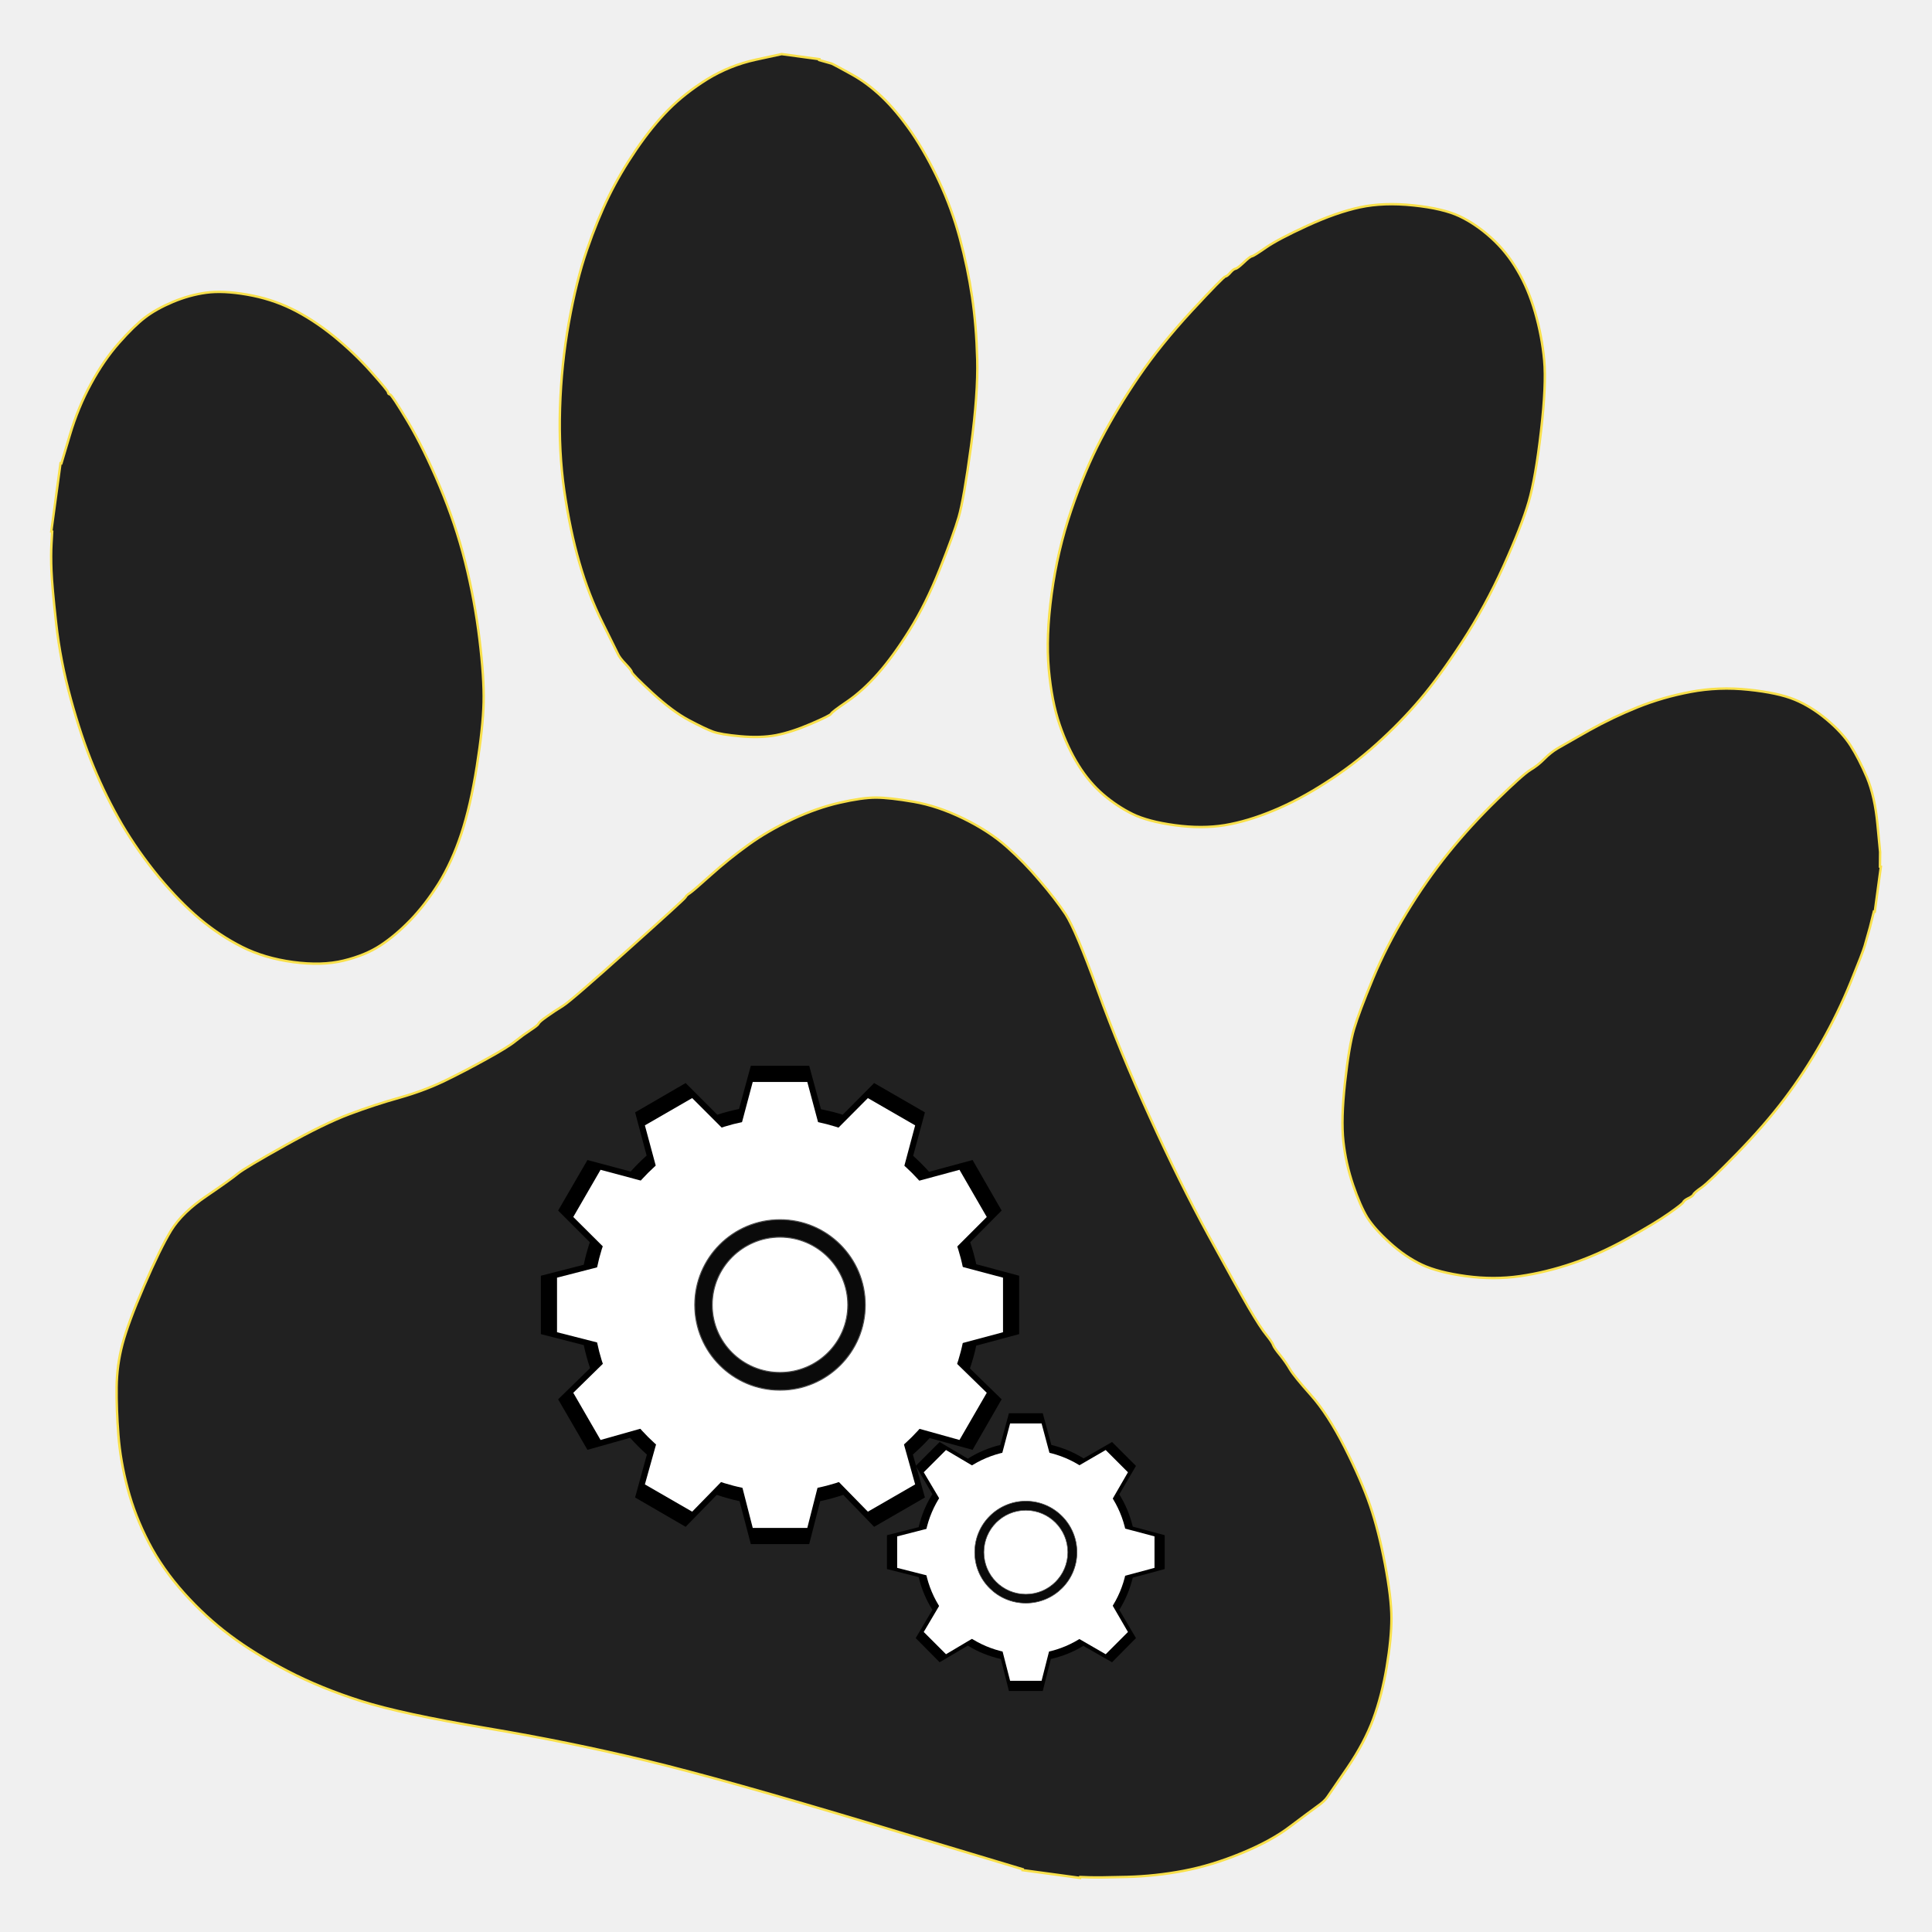
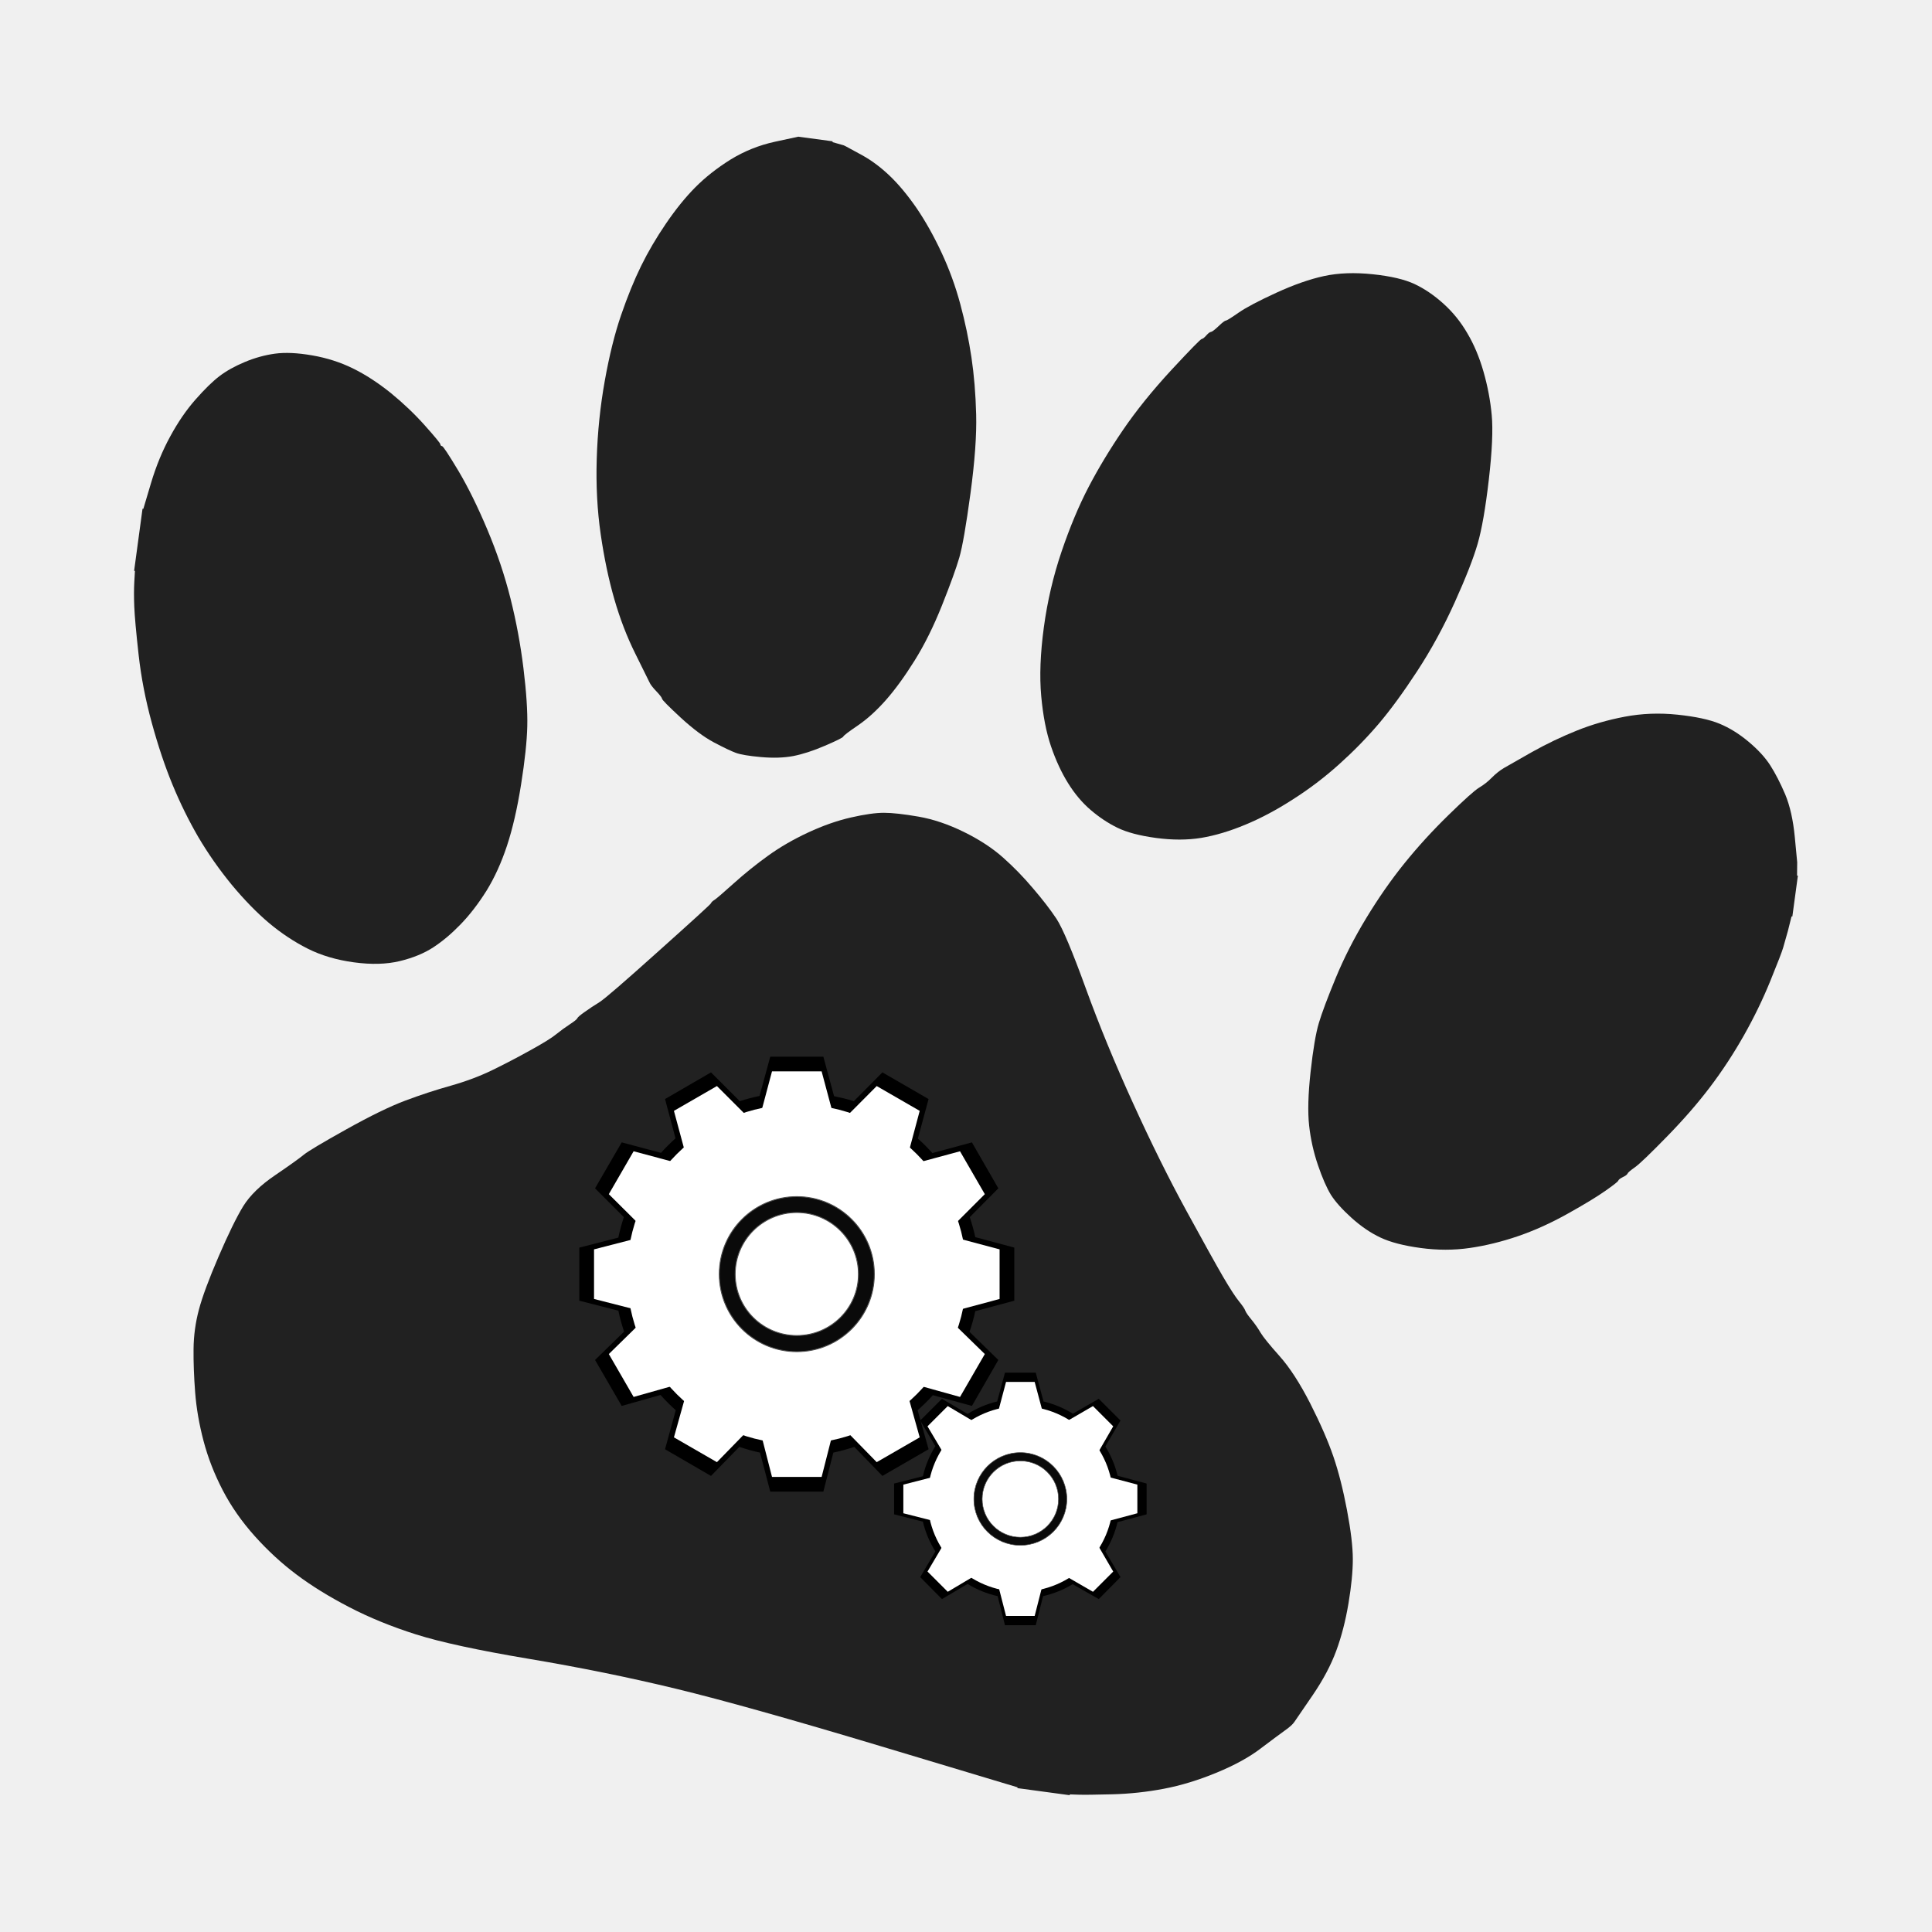
<svg xmlns="http://www.w3.org/2000/svg" viewBox="0 0 400 400" id="svg2" version="1.1" width="100%" height="100%">
  <defs id="defs4">
    <filter id="filter6">
      <feGaussianBlur stdDeviation=".361" id="feGaussianBlur8" />
    </filter>
    <filter id="filter10">
      <feGaussianBlur stdDeviation="1.397" id="feGaussianBlur12" />
    </filter>
    <filter height="1.081" width="1.23" x="-.115" y="-.041" id="filter14">
      <feGaussianBlur stdDeviation=".898" id="feGaussianBlur16" />
    </filter>
    <linearGradient id="linearGradient18">
      <stop offset="0" stop-color="#ececec" id="stop20" />
      <stop offset=".389" stop-color="#e2e2e2" stop-opacity=".908" id="stop22" />
      <stop offset="1" stop-color="#b3b3b3" id="stop24" />
    </linearGradient>
    <linearGradient id="linearGradient26">
      <stop offset="0" id="stop28" />
      <stop offset=".389" stop-color="#e2e2e2" stop-opacity=".908" id="stop30" />
      <stop offset="1" id="stop32" />
    </linearGradient>
    <linearGradient id="linearGradient34">
      <stop offset="0" stop-color="#0b0b0b" id="stop36" />
      <stop offset="1" stop-color="#878787" id="stop38" />
    </linearGradient>
    <linearGradient id="linearGradient40">
      <stop offset="0" stop-color="#fff" stop-opacity=".408" id="stop42" />
      <stop offset="1" stop-color="#fff" stop-opacity="0" id="stop44" />
    </linearGradient>
    <linearGradient id="linearGradient46">
      <stop offset="0" stop-color="#1b1717" stop-opacity=".204" id="stop48" />
      <stop offset=".5" stop-color="#e6e6e6" stop-opacity=".724" id="stop50" />
      <stop offset="1" stop-color="#e6e6e6" stop-opacity="0" id="stop52" />
    </linearGradient>
    <linearGradient id="linearGradient54">
      <stop offset="0" stop-color="#333" id="stop56" />
      <stop offset="1" stop-color="#808080" id="stop58" />
    </linearGradient>
    <linearGradient id="linearGradient60">
      <stop offset="0" stop-color="#2d2929" id="stop62" />
      <stop offset="1" stop-color="#595959" id="stop64" />
    </linearGradient>
    <linearGradient gradientUnits="userSpaceOnUse" x1="-20.607" x2="-19.192" y1="-729.192" y2="-685.351" id="linearGradient66">
      <stop offset="0" stop-opacity="0" id="stop68" />
      <stop offset=".5" stop-opacity=".361" id="stop70" />
      <stop offset="1" stop-opacity="0" id="stop72" />
    </linearGradient>
    <linearGradient id="linearGradient74">
      <stop offset="0" id="stop76" />
      <stop offset="1" stop-color="#999" id="stop78" />
    </linearGradient>
    <linearGradient id="linearGradient80">
      <stop offset="0" stop-color="#112b00" id="stop82" />
      <stop offset="1" stop-color="#6f0" id="stop84" />
    </linearGradient>
    <linearGradient id="linearGradient86">
      <stop offset="0" stop-color="#dbb10e" id="stop88" />
      <stop offset="1" stop-color="#f5ff00" id="stop90" />
    </linearGradient>
    <linearGradient id="linearGradient92">
      <stop offset="0" stop-color="#500" id="stop94" />
      <stop offset="1" stop-color="#f00" id="stop96" />
    </linearGradient>
    <linearGradient id="linearGradient98">
      <stop offset="0" stop-color="#00112b" id="stop100" />
      <stop offset="1" stop-color="#0055d4" id="stop102" />
    </linearGradient>
    <linearGradient gradientUnits="userSpaceOnUse" x1="241.41" x2="315.474" y1="287.494" y2="367.885" id="linearGradient104">
      <stop offset="0" stop-color="#fff" id="stop106" />
      <stop offset="1" stop-color="#fff" stop-opacity="0" id="stop108" />
    </linearGradient>
    <linearGradient id="linearGradient110">
      <stop offset="0" stop-color="#666" id="stop112" />
      <stop offset="1" stop-color="#fff" id="stop114" />
    </linearGradient>
  </defs>
-   <g id="g4144" transform="matrix(0.430474,0,0,0.430474,77.82362,100.4515)">
-     <g transform="matrix(0.8639628,0.116845,-0.116845,0.8639621,-119.3194,-249.8698)" id="g3148" style="fill:#212121;fill-opacity:1;fill-rule:evenodd;stroke:#f8e04c;stroke-width:1.332">
-       <path d="m 667,974 -5,0.5 v 0.5 h -32 v -0.5 L 545,961 Q 460,947.5 416.5,943 373,938.5 326,937 q -47,-1.5 -70,-5.5 -23,-4 -42.5,-11 -19.5,-7 -34.3,-15.3 -14.7,-8.2 -28.2,-19.7 -13.5,-11.5 -23,-25 -9.5,-13.5 -15.5,-28 -6,-14.5 -9,-28.5 -3,-14 -4.5,-26 -1.5,-12 0,-24 1.5,-12 7.5,-33.5 6,-21.5 10.7,-32.3 4.8,-10.7 16.8,-21.4 12,-10.8 15.5,-14.6 3.5,-3.7 23.5,-18.7 20,-15 33,-22 13,-7 26.2,-12.7 13.3,-5.8 23.8,-12.8 10.5,-7 21.2,-15 10.8,-8 14.3,-11.8 3.5,-3.7 7.3,-7 3.7,-3.2 4,-4.2 0.2,-1 4,-4.5 3.7,-3.5 8,-7 4.2,-3.5 31.4,-35.5 27.3,-32 27.6,-33 0.2,-1 2,-2.5 1.7,-1.5 10.2,-11.5 8.5,-10 18.2,-19.2 9.8,-9.3 22.3,-17.3 12.5,-8 24.5,-12.5 12,-4.5 19.5,-5.5 7.5,-1 21,-0.5 13.5,0.5 28.5,5.5 15,5 25.8,12.3 10.7,7.2 20.4,16 9.8,8.7 16.6,16.4 6.7,7.8 23.2,39.3 16.5,31.5 37.8,65.3 21.2,33.7 40.7,60.2 19.5,26.5 27.5,36.8 8,10.2 11.8,13.7 3.7,3.5 4.4,5 0.8,1.5 4.6,5 3.7,3.5 6.4,7 2.8,3.5 13.3,12.5 10.5,9 22.3,26 11.7,17 18.2,30 6.5,13 12.5,31 6,18 7.5,29 1.5,11 1,27 -0.5,16 -3.5,29.5 -3,13.5 -10.5,28.5 -7.5,15 -8.8,17.5 -1.2,2.5 -5,6 -3.7,3.5 -13,12.7 -9.2,9.3 -24.7,18.3 -15.5,9 -30.5,14 -15,5 -30.5,7.5 -15.5,2.5 -20.5,3 z" id="svg_2" style="fill:#212121;fill-opacity:1;stroke-width:1.332" />
-       <path d="M 350.2,5 364,0 h 21 v 0.5 l 3.5,0.5 3.5,0.5 1.5,0.5 q 1.5,0.5 10.5,4 9,3.5 18,10 9,6.5 18.8,17.2 9.7,10.8 18.7,24.8 9,14 15.5,29.5 6.5,15.5 11,31 4.5,15.5 7.5,34 3,18.5 3,48 0,29.5 -1.5,39.5 -1.5,10 -6.5,30 -5,20 -12,35.5 -7,15.5 -14,26 -7,10.5 -14.7,17.5 -7.8,7 -8,8 -0.3,1 -10.3,7 -10,6 -18.3,8.8 -8.2,2.7 -19.2,3.2 -11,0.5 -15.5,-0.5 -4.5,-1 -14,-4.5 -9.5,-3.5 -22,-12.2 -12.5,-8.8 -12.7,-9.8 -0.3,-1 -4,-4 -3.8,-3 -5,-5 -1.3,-2 -10.8,-16 -9.5,-14 -17,-31 -7.5,-17 -13.5,-38 -6,-21 -8.5,-45 -2.5,-24 -1.5,-47.5 1,-23.5 4.5,-41 3.5,-17.5 8,-31 4.5,-13.5 11.5,-27.5 7,-14 14.7,-24.2 7.8,-10.3 19,-19.6 11.3,-9.2 25,-14.2 z" id="svg_3" style="fill:#212121;fill-opacity:1;stroke-width:1.332" />
-       <path d="m 720.5,36 q 16.5,-0.5 26,2.5 9.5,3 19,9.5 9.5,6.5 16.7,15.8 7.3,9.2 12.8,21.7 5.5,12.5 8.5,25.5 3,13 3.5,39 0.5,26 -1.5,39.5 -2,13.5 -9,37 -7,23.5 -17,44.5 -10,21 -19,35 -9,14 -20.5,27.5 -11.5,13.5 -24.8,24.7 -13.2,11.3 -26.4,19 -13.3,7.8 -25.6,11.6 -12.2,3.7 -27.2,3.7 -15,0 -24,-3 -9,-3 -17.5,-8.5 -8.5,-5.5 -15.7,-14.2 -7.3,-8.8 -13.3,-20.8 -6,-12 -10,-29.5 -4,-17.5 -4,-41.5 0,-24 4.5,-47 4.5,-23 11,-41 6.5,-18 16,-37 9.5,-19 24.2,-40 14.8,-21 15.8,-21.2 1,-0.3 2.5,-2.6 1.5,-2.2 2.5,-2.4 1,-0.3 4,-4 3,-3.8 4,-4 1,-0.3 7,-5.8 6,-5.5 21,-15 15,-9.5 27.5,-14 12.5,-4.5 29,-5 z" id="svg_4" style="fill:#212121;fill-opacity:1;stroke-width:1.332" />
-       <path d="M 1,321.5 0.5,315 H 0 V 277 H 0.5 L 3,261 Q 5.5,245 10.8,231.2 16,217.5 23,207 q 7,-10.5 12.5,-16 5.5,-5.5 14,-10.5 8.5,-5 17.5,-7.5 9,-2.5 22.5,-2 13.5,0.5 25.5,4.5 12,4 24.8,11.7 12.7,7.8 23.2,16.8 10.5,9 10.8,10 0.2,1 1.2,1 1,0 11.8,13.5 10.7,13.5 22.2,33 11.5,19.5 19.5,39.5 8,20 13.5,41 5.5,21 7,34.5 1.5,13.5 1,35.5 -0.5,22 -3.5,38 -3,16 -8.7,28.8 -5.8,12.7 -12.8,22.2 -7,9.5 -14.5,16 -7.5,6.5 -19,11 -11.5,4.5 -27.5,4.5 -16,0 -29,-4.5 -13,-4.5 -25.2,-12.2 Q 97.5,508 84.2,495.8 71,483.5 60.2,469.8 49.5,456 40.5,440.5 31.5,425 23,405 14.5,385 9.5,365 4.5,345 3,336.5 1.5,328 1,321.5 z" id="svg_5" style="fill:#212121;fill-opacity:1;stroke-width:1.332" />
-       <path d="m 1020,340 3.5,15 0.5,4 0.5,4 h 0.5 v 25 h -0.5 l -0.5,4.5 -0.5,4.5 -0.5,3.5 q -0.5,3.5 -1,7 -0.5,3.5 -5,21 -4.5,17.5 -11.5,35 -7,17.5 -16,33.5 -9,16 -22,33.5 -13,17.5 -16.7,21 -3.8,3.5 -4,4.5 -0.3,1 -2.6,2.5 -2.2,1.5 -2.4,2.5 -0.3,1 -7,7.2 -6.8,6.3 -20.8,16.8 -14,10.5 -28,17.5 -14,7 -28,11 -14,4 -29.5,4 -15.5,0 -25,-3 -9.5,-3 -19,-9.5 -9.5,-6.5 -14.3,-12.2 -4.7,-5.8 -10.2,-16.8 -5.5,-11 -8.5,-23 -3,-12 -3.5,-32.5 -0.5,-20.5 1,-30 1.5,-9.5 6.5,-28.5 5,-19 13.5,-38.5 8.5,-19.5 18.5,-36 10,-16.5 22.5,-32.5 12.5,-16 16.2,-19 3.8,-3 6.8,-7 3,-4 6.5,-6.8 3.5,-2.7 15.7,-12 12.3,-9.2 25,-16.4 12.8,-7.3 27.8,-12.3 15,-5 31.5,-5.5 16.5,-0.5 26,2 9.5,2.5 19,8.5 9.5,6 15,12.5 5.5,6.5 11.3,16.2 5.7,9.8 9.2,24.8 z" id="svg_6" style="fill:#212121;fill-opacity:1;stroke-width:1.332" />
-     </g>
-     <g id="g116" transform="translate(25.42322,-418.9305)">
-       <g style="font-size:225.16px;font-family:Eras Bold ITC" id="g118" font-size="225.16">
-         <path id="path120" d="m 154.905,698.17 -5.666,20.776 c -3.572,0.741 -7.036,1.645 -10.451,2.77 l -15.235,-15.236 -24.302,14.103 5.54,20.776 c -2.699,2.409 -5.268,4.986 -7.681,7.681 l -20.776,-5.54 -14.103,24.302 15.235,15.236 c -1.143,3.466 -2.148,7.076 -2.896,10.703 v 0.126 l -20.65,5.288 v 28.079 l 20.65,5.288 c 0.771,3.788 1.82,7.468 3.022,11.081 l -15.362,14.984 14.103,24.302 20.524,-5.792 c 2.518,2.837 5.226,5.535 8.059,8.059 l -5.667,20.65 24.302,14.103 14.984,-15.362 c 3.575,1.189 7.208,2.255 10.955,3.022 l 5.414,20.65 h 28.08 l 5.288,-20.65 c 3.763,-0.771 7.492,-1.826 11.081,-3.022 l 14.858,15.362 24.427,-14.103 -5.792,-20.65 c 2.814,-2.506 5.554,-5.116 8.058,-7.933 l 20.65,5.666 13.977,-24.302 -15.236,-14.858 c 1.194,-3.572 2.251,-7.21 3.022,-10.955 l 20.65,-5.54 v -28.079 l -20.65,-5.54 c -0.744,-3.586 -1.765,-7.149 -2.896,-10.577 l 15.11,-15.236 -13.977,-24.302 -20.902,5.666 c -2.417,-2.705 -4.976,-5.264 -7.68,-7.681 l 5.666,-20.902 -24.427,-14.103 -15.11,15.236 c -3.38,-1.115 -6.918,-1.905 -10.451,-2.644 l -5.666,-20.902 H 154.905 z" />
-         <g style="fill:#ffffff" id="g122" transform="matrix(3.23614,0,0,3.23614,7655.93,1739.181)">
-           <path style="fill:#ffffff" id="path124" d="m -2317.608,-319.28 -2.399,9.003 -6.604,-6.604 -7.027,4.054 2.432,9.02 -9.02,-2.415 -4.054,7.01 6.706,6.672 -9.121,2.348 v 8.108 l 9.206,2.348 -6.79,6.655 4.054,7.01 9.155,-2.584 -2.567,9.189 7.027,4.054 6.638,-6.807 2.365,9.223 h 8.108 l 2.348,-9.223 6.655,6.807 7.027,-4.054 -2.567,-9.155 9.155,2.551 4.054,-7.01 -6.723,-6.554 9.138,-2.449 v -8.108 l -9.037,-2.399 6.621,-6.621 -4.054,-7.01 -9.003,2.432 2.416,-9.037 -7.027,-4.054 -6.588,6.621 -2.415,-9.02 h -8.108 z" />
-           <path style="fill:#ffffff" id="path126" transform="matrix(0.5413,0,0,0.5413,-2926.446,-355.4871)" d="m 1183.5,128.112 c 0,28.305 -22.945,51.25 -51.25,51.25 -28.305,0 -51.25,-22.945 -51.25,-51.25 0,-28.305 22.945,-51.25 51.25,-51.25 28.305,0 51.25,22.945 51.25,51.25 z" />
-         </g>
-         <path style="opacity:0.96;stroke:#464646;stroke-width:0.476" id="path128" d="m 168.944,772.197 c -22.648,0 -40.998,18.349 -40.998,40.998 0,22.648 18.349,40.998 40.998,40.998 22.648,0 40.998,-18.349 40.998,-40.998 0,-22.648 -18.349,-40.998 -40.998,-40.998 z m 0,8.394 c 17.974,0 32.603,14.629 32.603,32.603 0,17.974 -14.629,32.482 -32.603,32.482 -17.974,0 -32.603,-14.507 -32.603,-32.482 0,-17.974 14.629,-32.603 32.603,-32.603 z" />
-         <path id="path130" d="m 279.037,865.297 -4.134,15.244 c -5.641,1.337 -10.847,3.606 -15.631,6.588 l -13.564,-8.009 -11.497,11.497 8.009,13.564 c -3.026,4.853 -5.258,10.156 -6.588,15.89 l -15.244,3.876 v 16.277 l 15.244,3.876 c 1.324,5.664 3.607,10.957 6.588,15.761 l -8.009,13.564 11.497,11.627 13.564,-8.009 c 4.847,3.019 10.165,5.131 15.89,6.459 l 3.875,15.373 h 16.278 l 3.875,-15.373 c 5.595,-1.308 10.873,-3.403 15.631,-6.33 l 13.823,7.88 11.497,-11.627 -8.01,-13.564 c 2.932,-4.729 5.13,-9.938 6.46,-15.502 l 15.373,-4.134 V 923.946 l -15.373,-4.134 c -1.326,-5.596 -3.513,-10.749 -6.46,-15.502 l 8.01,-13.694 -11.497,-11.497 -13.693,7.88 c -4.721,-2.922 -9.951,-5.134 -15.502,-6.459 l -4.134,-15.244 h -16.278 z" />
-         <path style="fill:#ffffff" id="path132" transform="matrix(0.95792,0,0,0.95792,-797.427,809.364)" d="m 1183.5,128.112 a 51.25,51.25 0 1 1 -102.5,0 51.25,51.25 0 1 1 102.5,0 z" />
-         <g style="fill:#ffffff" id="g134" transform="matrix(1.74025,0,0,1.74025,-2299.706,636.9173)">
-           <path style="fill:#ffffff" id="path136" d="m 1482.15,205.173 -9.28,-36.151 9.28,-34.97 h 8.7 l 9.28,34.675 -9.28,36.446 h -8.7 z" />
-           <path style="fill:#ffffff" id="path138" d="m 1450.939,165.262 36.151,-9.28 34.97,9.28 v 8.7 l -34.675,9.28 -36.446,-9.28 v -8.7 z" />
-           <path style="fill:#ffffff" id="path140" d="m 1458.279,191.681 19,-32.125 31.29,-18.166 6.152,6.152 -17.957,31.081 -32.333,19.209 -6.152,-6.152 z" />
-           <path style="fill:#ffffff" id="path142" d="m 1464.431,141.391 32.124,19 18.166,31.29 -6.152,6.152 -31.081,-17.957 -19.209,-32.333 6.152,-6.152 z" />
-         </g>
-         <path style="opacity:0.96;stroke:#464646;stroke-width:0.285" id="path144" d="m 287.176,907.572 c -13.548,0 -24.574,11.026 -24.574,24.574 0,13.548 11.026,24.453 24.574,24.453 13.548,0 24.574,-10.905 24.574,-24.453 0,-13.548 -11.026,-24.574 -24.574,-24.574 z m 0,4.38 c 11.148,0 20.195,9.047 20.195,20.195 0,11.148 -9.047,20.195 -20.195,20.195 -11.148,0 -20.195,-9.047 -20.195,-20.195 0,-11.148 9.047,-20.195 20.195,-20.195 z" />
+   <g style="fill:#212121;fill-opacity:1;fill-rule:evenodd;stroke:none;stroke-width:1.332" id="g3148" transform="matrix(0.3382029,0.04573959,-0.04573962,0.3382026,42.17674,11.64924)">
+     <path style="fill:#212121;fill-opacity:1;stroke-width:1.332;stroke:none" id="svg_2" d="m 667,974 -5,0.5 0,0.5 -32,0 0,-0.5 L 545,961 Q 460,947.5 416.5,943 373,938.5 326,937 q -47,-1.5 -70,-5.5 -23,-4 -42.5,-11 -19.5,-7 -34.3,-15.3 -14.7,-8.2 -28.2,-19.7 -13.5,-11.5 -23,-25 -9.5,-13.5 -15.5,-28 -6,-14.5 -9,-28.5 -3,-14 -4.5,-26 -1.5,-12 0,-24 1.5,-12 7.5,-33.5 6,-21.5 10.7,-32.3 4.8,-10.7 16.8,-21.4 12,-10.8 15.5,-14.6 3.5,-3.7 23.5,-18.7 20,-15 33,-22 13,-7 26.2,-12.7 13.3,-5.8 23.8,-12.8 10.5,-7 21.2,-15 10.8,-8 14.3,-11.8 3.5,-3.7 7.3,-7 3.7,-3.2 4,-4.2 0.2,-1 4,-4.5 3.7,-3.5 8,-7 4.2,-3.5 31.4,-35.5 27.3,-32 27.6,-33 0.2,-1 2,-2.5 1.7,-1.5 10.2,-11.5 8.5,-10 18.2,-19.2 9.8,-9.3 22.3,-17.3 12.5,-8 24.5,-12.5 12,-4.5 19.5,-5.5 7.5,-1 21,-0.5 13.5,0.5 28.5,5.5 15,5 25.8,12.3 10.7,7.2 20.4,16 9.8,8.7 16.6,16.4 6.7,7.8 23.2,39.3 16.5,31.5 37.8,65.3 21.2,33.7 40.7,60.2 19.5,26.5 27.5,36.8 8,10.2 11.8,13.7 3.7,3.5 4.4,5 0.8,1.5 4.6,5 3.7,3.5 6.4,7 2.8,3.5 13.3,12.5 10.5,9 22.3,26 11.7,17 18.2,30 6.5,13 12.5,31 6,18 7.5,29 1.5,11 1,27 -0.5,16 -3.5,29.5 -3,13.5 -10.5,28.5 -7.5,15 -8.8,17.5 -1.2,2.5 -5,6 -3.7,3.5 -13,12.7 -9.2,9.3 -24.7,18.3 -15.5,9 -30.5,14 -15,5 -30.5,7.5 -15.5,2.5 -20.5,3 z" />
+     <path style="fill:#212121;fill-opacity:1;stroke-width:1.332;stroke:none" id="svg_3" d="m 350.2,5 13.8,-5 21,0 0,0.5 3.5,0.5 3.5,0.5 1.5,0.5 q 1.5,0.5 10.5,4 9,3.5 18,10 9,6.5 18.8,17.2 9.7,10.8 18.7,24.8 9,14 15.5,29.5 6.5,15.5 11,31 4.5,15.5 7.5,34 3,18.5 3,48 0,29.5 -1.5,39.5 -1.5,10 -6.5,30 -5,20 -12,35.5 -7,15.5 -14,26 -7,10.5 -14.7,17.5 -7.8,7 -8,8 -0.3,1 -10.3,7 -10,6 -18.3,8.8 -8.2,2.7 -19.2,3.2 -11,0.5 -15.5,-0.5 -4.5,-1 -14,-4.5 -9.5,-3.5 -22,-12.2 -12.5,-8.8 -12.7,-9.8 -0.3,-1 -4,-4 -3.8,-3 -5,-5 -1.3,-2 -10.8,-16 -9.5,-14 -17,-31 -7.5,-17 -13.5,-38 -6,-21 -8.5,-45 -2.5,-24 -1.5,-47.5 1,-23.5 4.5,-41 3.5,-17.5 8,-31 4.5,-13.5 11.5,-27.5 7,-14 14.7,-24.2 7.8,-10.3 19,-19.6 11.3,-9.2 25,-14.2 z" />
+     <path style="fill:#212121;fill-opacity:1;stroke-width:1.332;stroke:none" id="svg_4" d="m 720.5,36 q 16.5,-0.5 26,2.5 9.5,3 19,9.5 9.5,6.5 16.7,15.8 7.3,9.2 12.8,21.7 5.5,12.5 8.5,25.5 3,13 3.5,39 0.5,26 -1.5,39.5 -2,13.5 -9,37 -7,23.5 -17,44.5 -10,21 -19,35 -9,14 -20.5,27.5 -11.5,13.5 -24.8,24.7 -13.2,11.3 -26.4,19 -13.3,7.8 -25.6,11.6 -12.2,3.7 -27.2,3.7 -15,0 -24,-3 -9,-3 -17.5,-8.5 -8.5,-5.5 -15.7,-14.2 -7.3,-8.8 -13.3,-20.8 -6,-12 -10,-29.5 -4,-17.5 -4,-41.5 0,-24 4.5,-47 4.5,-23 11,-41 6.5,-18 16,-37 9.5,-19 24.2,-40 14.8,-21 15.8,-21.2 1,-0.3 2.5,-2.6 1.5,-2.2 2.5,-2.4 1,-0.3 4,-4 3,-3.8 4,-4 1,-0.3 7,-5.8 6,-5.5 21,-15 15,-9.5 27.5,-14 12.5,-4.5 29,-5 z" />
+     <path style="fill:#212121;fill-opacity:1;stroke-width:1.332;stroke:none" id="svg_5" d="M 1,321.5 0.5,315 0,315 0,277 0.5,277 3,261 Q 5.5,245 10.8,231.2 16,217.5 23,207 q 7,-10.5 12.5,-16 5.5,-5.5 14,-10.5 8.5,-5 17.5,-7.5 9,-2.5 22.5,-2 13.5,0.5 25.5,4.5 12,4 24.8,11.7 12.7,7.8 23.2,16.8 10.5,9 10.8,10 0.2,1 1.2,1 1,0 11.8,13.5 10.7,13.5 22.2,33 11.5,19.5 19.5,39.5 8,20 13.5,41 5.5,21 7,34.5 1.5,13.5 1,35.5 -0.5,22 -3.5,38 -3,16 -8.7,28.8 -5.8,12.7 -12.8,22.2 -7,9.5 -14.5,16 -7.5,6.5 -19,11 -11.5,4.5 -27.5,4.5 -16,0 -29,-4.5 -13,-4.5 -25.2,-12.2 Q 97.5,508 84.2,495.8 71,483.5 60.2,469.8 49.5,456 40.5,440.5 31.5,425 23,405 14.5,385 9.5,365 4.5,345 3,336.5 1.5,328 1,321.5 Z" />
+     <path style="fill:#212121;fill-opacity:1;stroke-width:1.332;stroke:none" id="svg_6" d="m 1020,340 3.5,15 0.5,4 0.5,4 0.5,0 0,25 -0.5,0 -0.5,4.5 -0.5,4.5 -0.5,3.5 q -0.5,3.5 -1,7 -0.5,3.5 -5,21 -4.5,17.5 -11.5,35 -7,17.5 -16,33.5 -9,16 -22,33.5 -13,17.5 -16.7,21 -3.8,3.5 -4,4.5 -0.3,1 -2.6,2.5 -2.2,1.5 -2.4,2.5 -0.3,1 -7,7.2 -6.8,6.3 -20.8,16.8 -14,10.5 -28,17.5 -14,7 -28,11 -14,4 -29.5,4 -15.5,0 -25,-3 -9.5,-3 -19,-9.5 -9.5,-6.5 -14.3,-12.2 -4.7,-5.8 -10.2,-16.8 -5.5,-11 -8.5,-23 -3,-12 -3.5,-32.5 -0.5,-20.5 1,-30 1.5,-9.5 6.5,-28.5 5,-19 13.5,-38.5 8.5,-19.5 18.5,-36 10,-16.5 22.5,-32.5 12.5,-16 16.2,-19 3.8,-3 6.8,-7 3,-4 6.5,-6.8 3.5,-2.7 15.7,-12 12.3,-9.2 25,-16.4 12.8,-7.3 27.8,-12.3 15,-5 31.5,-5.5 16.5,-0.5 26,2 9.5,2.5 19,8.5 9.5,6 15,12.5 5.5,6.5 11.3,16.2 5.7,9.8 9.2,24.8 z" />
+   </g>
+   <g transform="matrix(0.3914554,0,0,0.3914554,98.83701,-54.53049)" id="g116">
+     <g font-size="225.16" id="g118" style="font-size:225.16px;font-family:'Eras Bold ITC'">
+       <path d="m 154.905,698.17 -5.666,20.776 c -3.572,0.741 -7.036,1.645 -10.451,2.77 l -15.235,-15.236 -24.302,14.103 5.54,20.776 c -2.699,2.409 -5.268,4.986 -7.681,7.681 l -20.776,-5.54 -14.103,24.302 15.235,15.236 c -1.143,3.466 -2.148,7.076 -2.896,10.703 l 0,0.126 -20.65,5.288 0,28.079 20.65,5.288 c 0.771,3.788 1.82,7.468 3.022,11.081 l -15.362,14.984 14.103,24.302 20.524,-5.792 c 2.518,2.837 5.226,5.535 8.059,8.059 l -5.667,20.65 24.302,14.103 14.984,-15.362 c 3.575,1.189 7.208,2.255 10.955,3.022 l 5.414,20.65 28.08,0 5.288,-20.65 c 3.763,-0.771 7.492,-1.826 11.081,-3.022 l 14.858,15.362 24.427,-14.103 -5.792,-20.65 c 2.814,-2.506 5.554,-5.116 8.058,-7.933 l 20.65,5.666 13.977,-24.302 -15.236,-14.858 c 1.194,-3.572 2.251,-7.21 3.022,-10.955 l 20.65,-5.54 0,-28.079 -20.65,-5.54 c -0.744,-3.586 -1.765,-7.149 -2.896,-10.577 l 15.11,-15.236 -13.977,-24.302 -20.902,5.666 c -2.417,-2.705 -4.976,-5.264 -7.68,-7.681 l 5.666,-20.902 -24.427,-14.103 -15.11,15.236 c -3.38,-1.115 -6.918,-1.905 -10.451,-2.644 l -5.666,-20.902 -28.08,0 z" id="path120" />
+       <g transform="matrix(3.23614,0,0,3.23614,7655.93,1739.181)" id="g122" style="fill:#ffffff">
+         <path d="m -2317.608,-319.28 -2.399,9.003 -6.604,-6.604 -7.027,4.054 2.432,9.02 -9.02,-2.415 -4.054,7.01 6.706,6.672 -9.121,2.348 0,8.108 9.206,2.348 -6.79,6.655 4.054,7.01 9.155,-2.584 -2.567,9.189 7.027,4.054 6.638,-6.807 2.365,9.223 8.108,0 2.348,-9.223 6.655,6.807 7.027,-4.054 -2.567,-9.155 9.155,2.551 4.054,-7.01 -6.723,-6.554 9.138,-2.449 0,-8.108 -9.037,-2.399 6.621,-6.621 -4.054,-7.01 -9.003,2.432 2.416,-9.037 -7.027,-4.054 -6.588,6.621 -2.415,-9.02 -8.108,0 z" id="path124" style="fill:#ffffff" />
+         <path d="m 1183.5,128.112 c 0,28.305 -22.945,51.25 -51.25,51.25 -28.305,0 -51.25,-22.945 -51.25,-51.25 0,-28.305 22.945,-51.25 51.25,-51.25 28.305,0 51.25,22.945 51.25,51.25 z" transform="matrix(0.5413,0,0,0.5413,-2926.446,-355.4871)" id="path126" style="fill:#ffffff" />
      </g>
+       <path d="m 168.944,772.197 c -22.648,0 -40.998,18.349 -40.998,40.998 0,22.648 18.349,40.998 40.998,40.998 22.648,0 40.998,-18.349 40.998,-40.998 0,-22.648 -18.349,-40.998 -40.998,-40.998 z m 0,8.394 c 17.974,0 32.603,14.629 32.603,32.603 0,17.974 -14.629,32.482 -32.603,32.482 -17.974,0 -32.603,-14.507 -32.603,-32.482 0,-17.974 14.629,-32.603 32.603,-32.603 z" id="path128" style="opacity:0.96;stroke:#464646;stroke-width:0.476" />
+       <path d="m 279.037,865.297 -4.134,15.244 c -5.641,1.337 -10.847,3.606 -15.631,6.588 l -13.564,-8.009 -11.497,11.497 8.009,13.564 c -3.026,4.853 -5.258,10.156 -6.588,15.89 l -15.244,3.876 0,16.277 15.244,3.876 c 1.324,5.664 3.607,10.957 6.588,15.761 l -8.009,13.564 11.497,11.627 13.564,-8.009 c 4.847,3.019 10.165,5.131 15.89,6.459 l 3.875,15.373 16.278,0 3.875,-15.373 c 5.595,-1.308 10.873,-3.403 15.631,-6.33 l 13.823,7.88 11.497,-11.627 -8.01,-13.564 c 2.932,-4.729 5.13,-9.938 6.46,-15.502 l 15.373,-4.134 0,-16.277 -15.373,-4.134 c -1.326,-5.596 -3.513,-10.749 -6.46,-15.502 l 8.01,-13.694 -11.497,-11.497 -13.693,7.88 c -4.721,-2.922 -9.951,-5.134 -15.502,-6.459 l -4.134,-15.244 -16.278,0 z" id="path130" />
+       <path d="m 1183.5,128.112 a 51.25,51.25 0 1 1 -102.5,0 51.25,51.25 0 1 1 102.5,0 z" transform="matrix(0.95792,0,0,0.95792,-797.427,809.364)" id="path132" style="fill:#ffffff" />
+       <g transform="matrix(1.74025,0,0,1.74025,-2299.706,636.9173)" id="g134" style="fill:#ffffff">
+         <path d="m 1482.15,205.173 -9.28,-36.151 9.28,-34.97 8.7,0 9.28,34.675 -9.28,36.446 -8.7,0 z" id="path136" style="fill:#ffffff" />
+         <path d="m 1450.939,165.262 36.151,-9.28 34.97,9.28 0,8.7 -34.675,9.28 -36.446,-9.28 0,-8.7 z" id="path138" style="fill:#ffffff" />
+         <path d="m 1458.279,191.681 19,-32.125 31.29,-18.166 6.152,6.152 -17.957,31.081 -32.333,19.209 -6.152,-6.152 z" id="path140" style="fill:#ffffff" />
+         <path d="m 1464.431,141.391 32.124,19 18.166,31.29 -6.152,6.152 -31.081,-17.957 -19.209,-32.333 6.152,-6.152 z" id="path142" style="fill:#ffffff" />
+       </g>
+       <path d="m 287.176,907.572 c -13.548,0 -24.574,11.026 -24.574,24.574 0,13.548 11.026,24.453 24.574,24.453 13.548,0 24.574,-10.905 24.574,-24.453 0,-13.548 -11.026,-24.574 -24.574,-24.574 z m 0,4.38 c 11.148,0 20.195,9.047 20.195,20.195 0,11.148 -9.047,20.195 -20.195,20.195 -11.148,0 -20.195,-9.047 -20.195,-20.195 0,-11.148 9.047,-20.195 20.195,-20.195 z" id="path144" style="opacity:0.96;stroke:#464646;stroke-width:0.285" />
    </g>
  </g>
+   <circle style="opacity:0.54;fill:#ff0000;fill-opacity:1;stroke:none;stroke-width:3.431;stroke-miterlimit:4;stroke-dasharray:none;stroke-opacity:1" id="path3409" cx="-222.458" cy="199.183" r="199.437" />
</svg>
